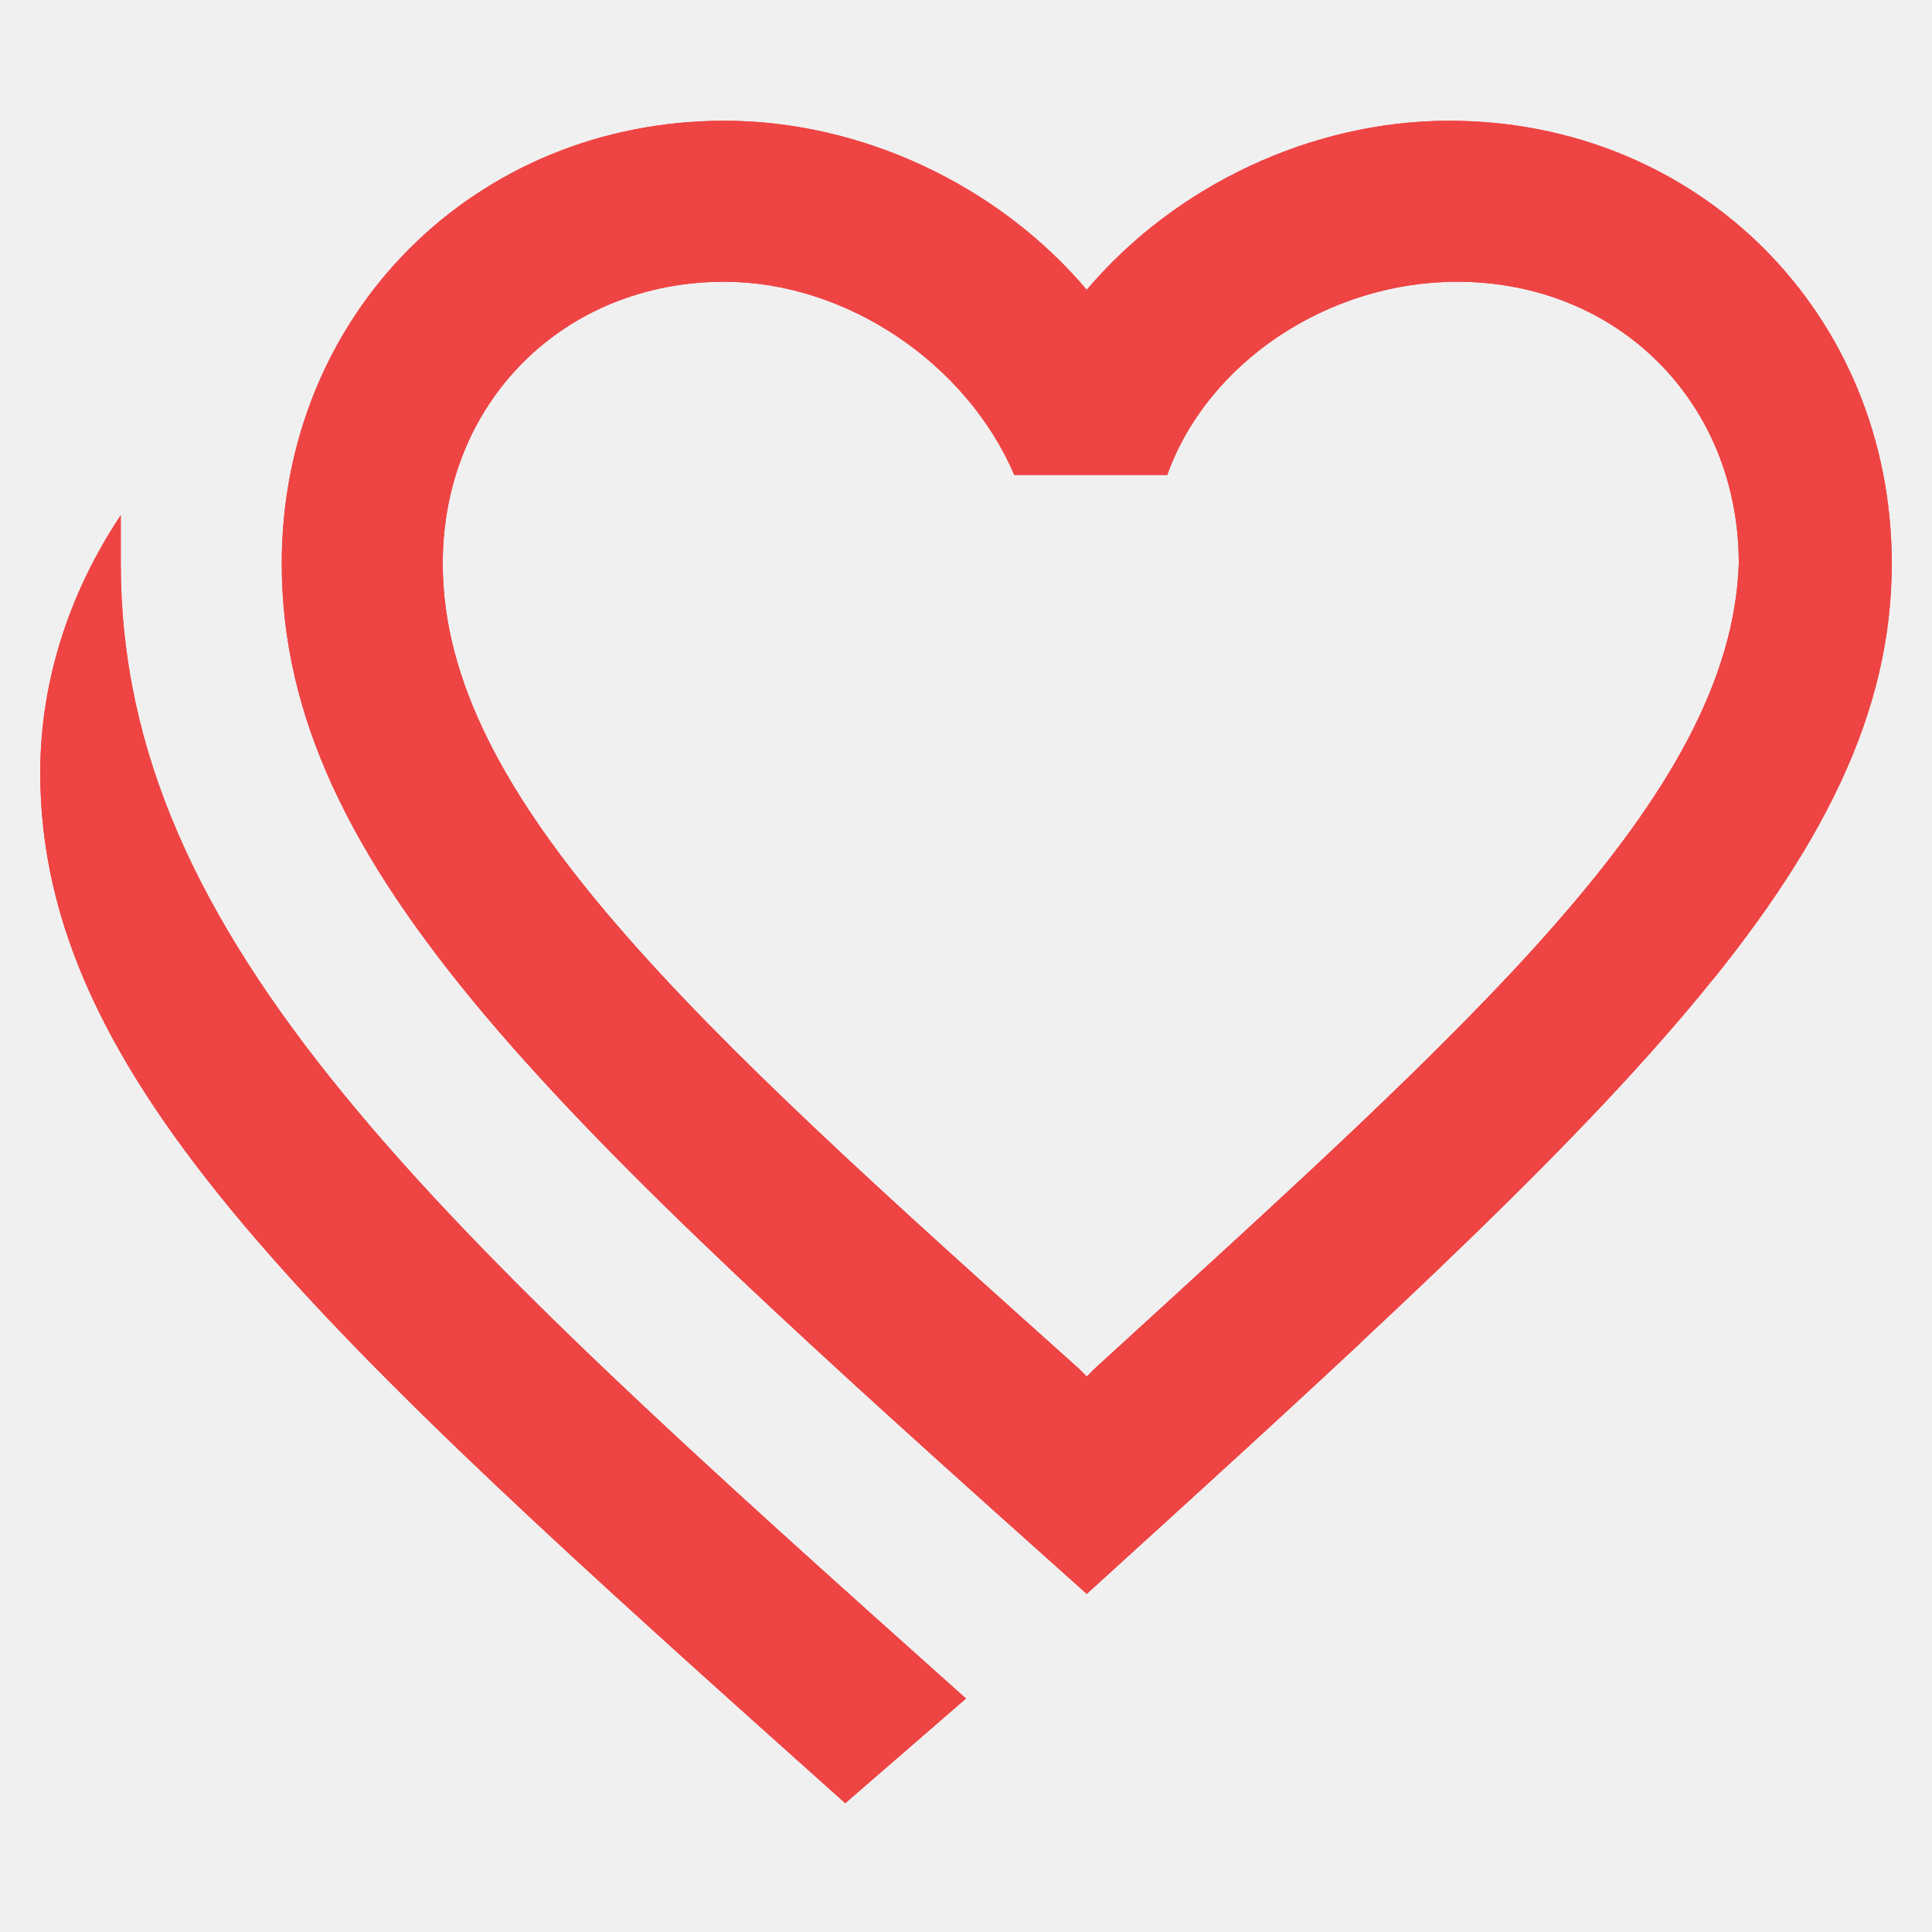
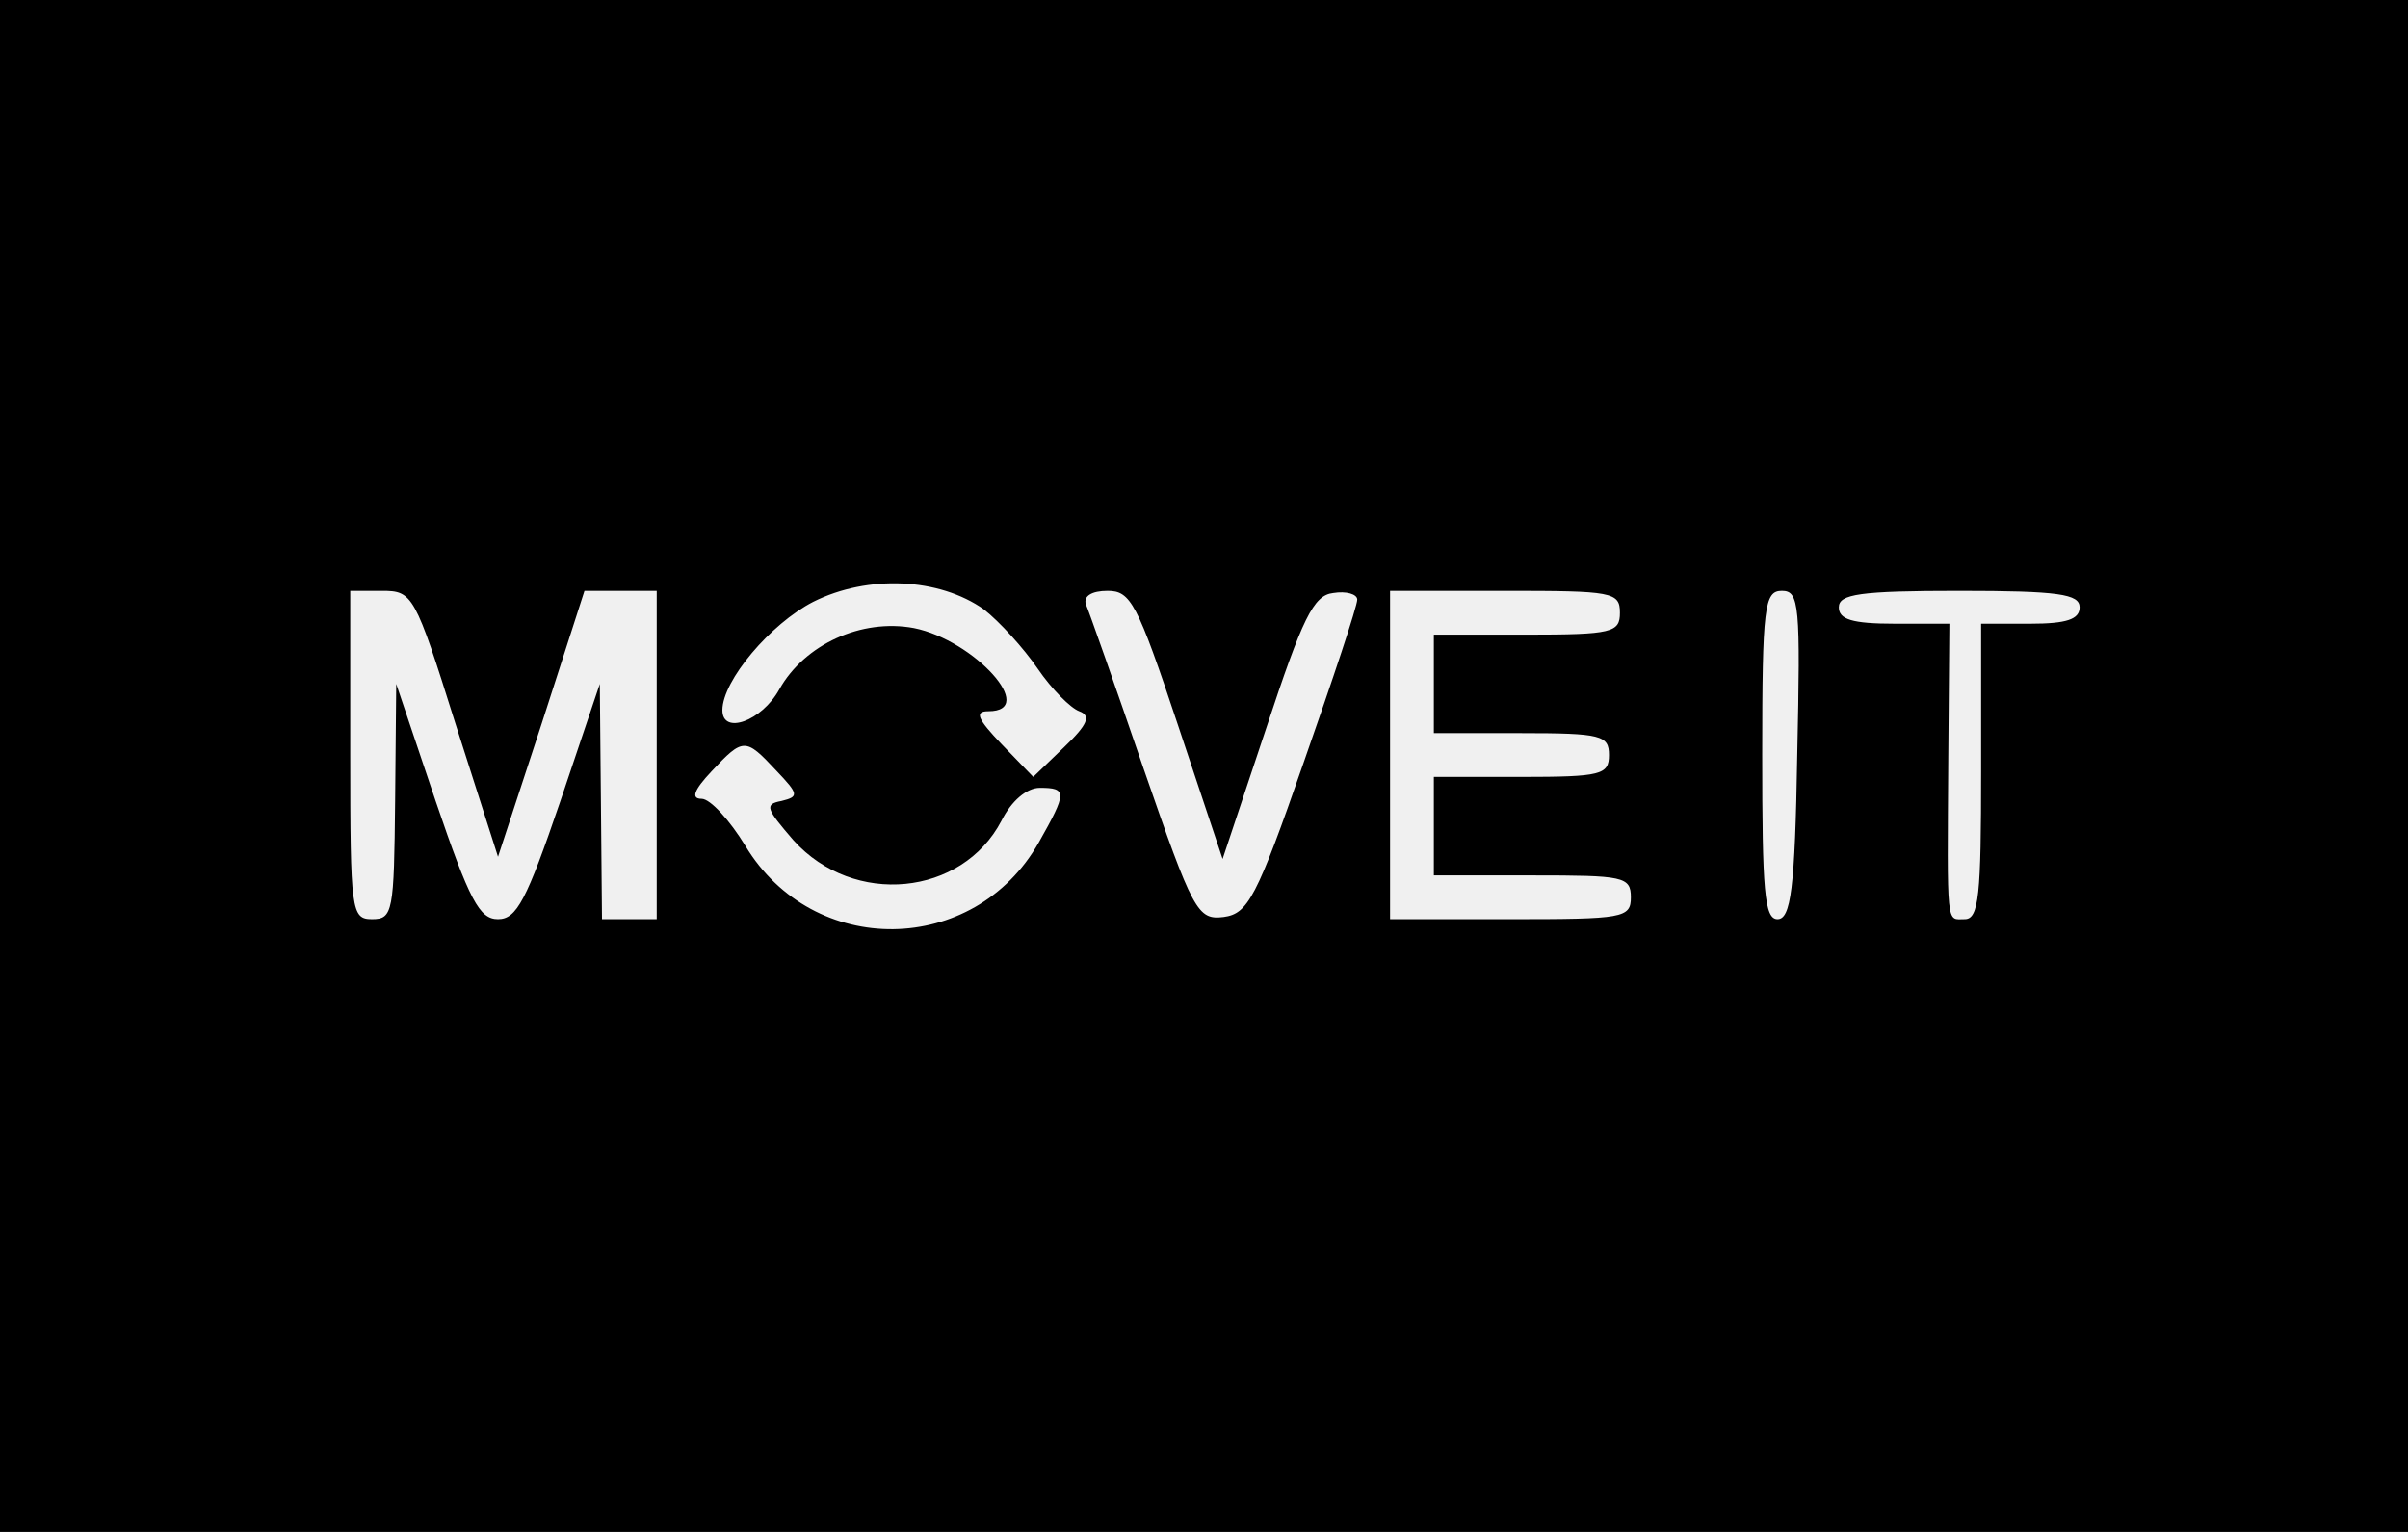
- <svg xmlns="http://www.w3.org/2000/svg" width="48" height="48" viewBox="0 0 48 48" fill="none">
-   <mask id="path-1-inside-1" fill="white">
-     <path d="M24 42.2L21 44.8C7.8 33 1 26.8 1 19.2C1 16.8 1.8 14.6 3 12.8V14C3 23.4 10.8 30.4 24 42.2ZM27.2 34C36.6 25.4 43 19.8 43.2 14C43.2 10 40.2 7 36.2 7C33 7 30 9 29 11.8H25.2C24 9 21 7 18 7C14 7 11 10 11 14C11 19.8 17.2 25.4 26.8 34L27 34.2L27.2 34ZM36 3C42.2 3 47 7.8 47 14C47 21.4 40.2 27.6 27 39.6C13.8 27.8 7 21.6 7 14C7 7.8 11.8 3 18 3C21.4 3 24.8 4.6 27 7.2C29.2 4.6 32.6 3 36 3Z" />
-   </mask>
-   <path d="M24 42.2L21 44.8C7.8 33 1 26.8 1 19.2C1 16.8 1.8 14.6 3 12.8V14C3 23.4 10.8 30.4 24 42.2ZM27.2 34C36.6 25.4 43 19.8 43.2 14C43.2 10 40.2 7 36.2 7C33 7 30 9 29 11.8H25.2C24 9 21 7 18 7C14 7 11 10 11 14C11 19.8 17.2 25.4 26.8 34L27 34.2L27.2 34ZM36 3C42.2 3 47 7.8 47 14C47 21.4 40.2 27.6 27 39.6C13.8 27.8 7 21.6 7 14C7 7.8 11.8 3 18 3C21.4 3 24.8 4.6 27 7.2C29.2 4.6 32.6 3 36 3Z" fill="#EF4444" />
-   <path d="M24 42.2L51.507 73.939L87.565 42.688L51.992 10.887L24 42.2ZM21 44.8L-6.992 76.112L20.57 100.751L48.507 76.539L21 44.8ZM3 12.8H45V-125.917L-31.946 -10.497L3 12.8ZM27.2 34L-1.151 3.012L-1.839 3.642L-2.498 4.302L27.2 34ZM43.2 14L85.175 15.447L85.2 14.724V14H43.2ZM29 11.8V53.8H58.598L68.553 25.926L29 11.8ZM25.2 11.8L-13.404 28.345L-2.495 53.8H25.2V11.8ZM26.8 34L56.498 4.302L55.683 3.486L54.824 2.717L26.8 34ZM27 34.2L-2.698 63.898L27 93.597L56.699 63.898L27 34.2ZM27 39.6L-0.992 70.912L27.236 96.147L55.252 70.677L27 39.6ZM27 7.2L-5.062 34.33L27 72.221L59.062 34.33L27 7.2ZM-3.507 10.461L-6.507 13.061L48.507 76.539L51.507 73.939L-3.507 10.461ZM48.992 13.488C45.609 10.463 43.159 8.262 41.171 6.382C39.158 4.477 38.366 3.596 38.166 3.359C37.962 3.117 39.172 4.469 40.426 7.196C41.088 8.636 41.757 10.443 42.248 12.578C42.744 14.734 43 16.965 43 19.2H-41C-41 37.192 -32.347 50.038 -26.066 57.491C-20.371 64.248 -12.767 70.95 -6.992 76.112L48.992 13.488ZM43 19.2C43 26.265 40.649 32.043 37.946 36.097L-31.946 -10.497C-37.049 -2.843 -41 7.335 -41 19.2H43ZM-39 12.8V14H45V12.8H-39ZM-39 14C-39 31.964 -30.974 45.219 -23.956 53.796C-17.814 61.303 -9.682 68.426 -3.992 73.513L51.992 10.887C48.569 7.828 46.126 5.637 44.105 3.713C42.082 1.789 41.277 0.874 41.056 0.604C40.865 0.37 41.899 1.561 42.96 4.007C43.511 5.279 44.042 6.827 44.426 8.615C44.812 10.413 45 12.23 45 14H-39ZM55.551 64.988C59.306 61.552 65.515 56.028 70.258 50.607C74.614 45.629 84.555 33.414 85.175 15.447L1.225 12.553C1.441 6.282 3.328 1.547 4.757 -1.173C6.071 -3.674 7.235 -4.928 7.042 -4.707C6.902 -4.548 6.298 -3.893 4.741 -2.417C3.168 -0.925 1.409 0.67 -1.151 3.012L55.551 64.988ZM85.2 14C85.2 -13.196 63.396 -35 36.2 -35V49C17.004 49 1.2 33.196 1.2 14H85.2ZM36.2 -35C17.056 -35 -2.998 -23.481 -10.553 -2.326L68.553 25.926C62.998 41.481 48.944 49 36.2 49V-35ZM29 -30.2H25.2V53.8H29V-30.2ZM63.804 -4.745C56.12 -22.675 38.139 -35 18 -35V49C10.296 49 3.802 46.512 -1.022 43.296C-5.858 40.073 -10.492 35.139 -13.404 28.345L63.804 -4.745ZM18 -35C-9.196 -35 -31 -13.196 -31 14H53C53 33.196 37.196 49 18 49V-35ZM-31 14C-31 32.329 -21.177 44.944 -16.554 50.324C-11.62 56.065 -5.296 61.636 -1.224 65.283L54.824 2.717C52.338 0.489 50.58 -1.092 49.128 -2.464C48.44 -3.114 47.947 -3.599 47.596 -3.958C47.242 -4.32 47.12 -4.464 47.154 -4.424C47.184 -4.389 47.478 -4.046 47.912 -3.424C48.346 -2.803 49.025 -1.751 49.748 -0.293C51.248 2.733 53 7.67 53 14H-31ZM-2.898 63.699L-2.698 63.898L56.699 4.502L56.498 4.302L-2.898 63.699ZM56.699 63.898L56.898 63.699L-2.498 4.302L-2.698 4.502L56.699 63.898ZM36 45C19.004 45 5 30.996 5 14H89C89 -15.396 65.396 -39 36 -39V45ZM5 14C5 11.652 5.276 9.336 5.795 7.127C6.309 4.942 6.999 3.115 7.667 1.684C8.921 -1.007 10.107 -2.314 9.834 -1.991C9.576 -1.685 8.727 -0.747 6.668 1.221C4.633 3.167 2.155 5.425 -1.252 8.523L55.252 70.677C60.988 65.463 68.49 58.757 74.066 52.141C80.101 44.98 89 32.132 89 14H5ZM54.992 8.287C51.609 5.263 49.159 3.062 47.171 1.182C45.158 -0.723 44.366 -1.604 44.166 -1.841C43.962 -2.083 45.172 -0.731 46.426 1.996C47.088 3.436 47.757 5.243 48.248 7.378C48.744 9.534 49 11.765 49 14H-35C-35 31.992 -26.347 44.838 -20.066 52.291C-14.371 59.048 -6.767 65.75 -0.992 70.912L54.992 8.287ZM49 14C49 30.996 34.996 45 18 45V-39C-11.396 -39 -35 -15.396 -35 14H49ZM18 45C8.846 45 0.588 41.008 -5.062 34.33L59.062 -19.93C49.012 -31.808 33.954 -39 18 -39V45ZM59.062 34.33C53.412 41.008 45.154 45 36 45V-39C20.046 -39 4.988 -31.808 -5.062 -19.93L59.062 34.33Z" fill="#EF4444" mask="url(#path-1-inside-1)" />
+ <svg xmlns="http://www.w3.org/2000/svg" version="1.0" width="220pt" height="140pt" viewBox="0 0 220 140" preserveAspectRatio="xMidYMid meet">
+   <g transform="translate(0,140) scale(0.1,-0.1)" fill="#000000" stroke="none">
+     <path d="M0 700 l0 -700 1100 0 1100 0 0 700 0 700 -1100 0 -1100 0 0 -700z m899 143 c14 -11 36 -35 49 -54 13 -19 30 -36 38 -39 11 -4 8 -12 -14 -33 l-28 -27 -29 30 c-22 23 -25 30 -12 30 46 0 -13 65 -68 76 -48 9 -100 -15 -123 -56 -16 -29 -52 -42 -52 -19 0 27 44 79 83 99 50 25 115 22 156 -7z m-483 -104 l39 -122 40 122 39 121 33 0 33 0 0 -150 0 -150 -25 0 -25 0 -1 108 -1 107 -36 -107 c-31 -91 -40 -108 -57 -108 -17 0 -26 17 -57 108 l-36 107 -1 -107 c-1 -101 -2 -108 -21 -108 -19 0 -20 7 -20 150 l0 150 29 0 c28 0 30 -3 67 -121z m660 -1 l41 -123 40 120 c33 100 43 121 61 123 12 2 22 -1 22 -6 0 -6 -22 -72 -49 -149 -43 -124 -51 -138 -73 -141 -24 -3 -28 5 -73 135 -26 76 -50 144 -53 151 -2 7 5 12 20 12 21 0 27 -11 64 -122z m404 102 c0 -18 -7 -20 -85 -20 l-85 0 0 -45 0 -45 80 0 c73 0 80 -2 80 -20 0 -18 -7 -20 -80 -20 l-80 0 0 -45 0 -45 90 0 c83 0 90 -1 90 -20 0 -19 -7 -20 -110 -20 l-110 0 0 150 0 150 105 0 c98 0 105 -1 105 -20z m162 -130 c-2 -123 -6 -150 -18 -150 -12 0 -14 26 -14 150 0 136 2 150 18 150 16 0 17 -13 14 -150z m258 135 c0 -11 -12 -15 -45 -15 l-45 0 0 -135 c0 -113 -2 -135 -15 -135 -17 0 -16 -10 -15 148 l1 122 -50 0 c-39 0 -51 4 -51 15 0 12 19 15 110 15 91 0 110 -3 110 -15z m-1191 -149 c21 -22 21 -24 5 -28 -16 -3 -14 -7 11 -36 55 -61 154 -51 190 18 9 18 23 30 35 30 25 0 25 -4 -1 -50 -59 -104 -206 -106 -268 -3 -14 23 -32 43 -40 43 -10 0 -7 8 9 25 29 31 31 31 59 1z" />
+   </g>
</svg>
